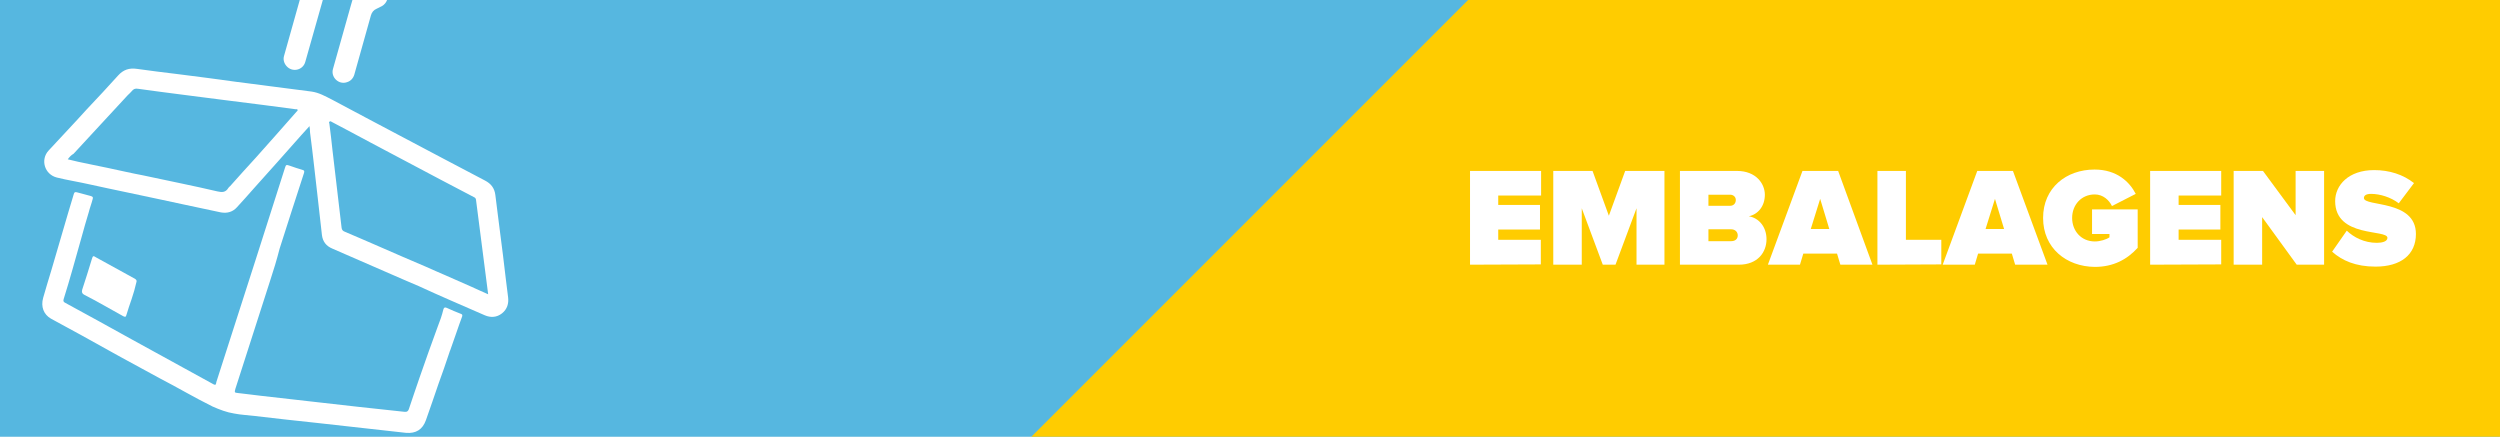
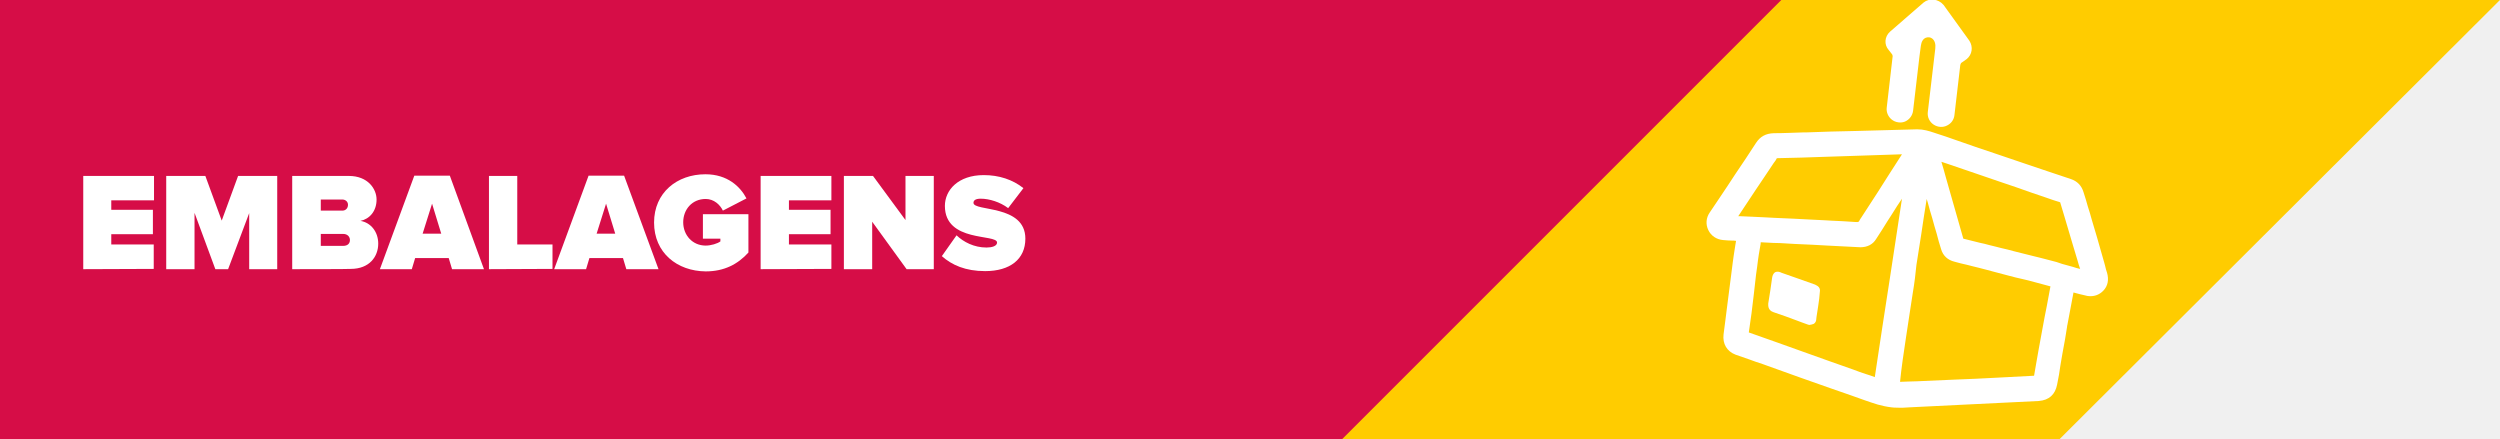
- <svg xmlns="http://www.w3.org/2000/svg" xmlns:xlink="http://www.w3.org/1999/xlink" version="1.1" id="Camada_1" x="0px" y="0px" viewBox="0 0 903.9 157.9" style="enable-background:new 0 0 903.9 157.9;" xml:space="preserve">
+ <svg xmlns="http://www.w3.org/2000/svg" version="1.1" id="Camada_1" x="0px" y="0px" viewBox="0 0 900.9 157.9" style="enable-background:new 0 0 900.9 157.9;" xml:space="preserve">
  <style type="text/css">
- 	.st0{fill:#56B7E0;}
- 	.st1{fill:#FFCC00;}
- 	.st2{fill:#FFFFFF;}
- 	.st3{clip-path:url(#SVGID_2_);}
+ 	.st0{fill:#FFCC00;}
+ 	.st1{fill:none;stroke:#000000;stroke-miterlimit:10;}
+ 	.st2{fill:#D60D47;}
+ 	.st3{fill:#FFFFFF;}
</style>
-   <rect y="-0.1" class="st0" width="903.8" height="158" />
-   <polygon class="st1" points="903.9,157.9 372.9,157.9 530.9,-0.1 903.9,-0.1 " />
+   <polygon class="st0" points="732.4,168 422.8,168 598.5,-7.7 908.6,-7.7 " />
+   <polygon class="st2" points="-7.8,-7.6 649.5,-7.6 473.7,168.2 -7.8,168.3 " />
  <g>
-     <path class="st2" d="M531.5,95.7V61.8h25.7v8.9h-15.5v3.4h15.1V83h-15.1v3.7h15.4v8.9L531.5,95.7L531.5,95.7L531.5,95.7z" />
-     <path class="st2" d="M591.7,95.7V75.3l-7.6,20.4h-4.6l-7.6-20.4v20.4h-10.3V61.8h14.2l5.9,16.2l5.9-16.2h14.2v33.9H591.7z" />
-     <path class="st2" d="M607.4,95.7V61.8H628c7,0,10.1,4.7,10.1,8.6c0,4.2-2.5,7.1-5.8,7.8c3.7,0.6,6.4,3.9,6.4,8.3   c0,4.7-3.2,9.2-10,9.2C628.7,95.7,607.4,95.7,607.4,95.7z M627.6,72.3c0-1.2-1-1.9-2-1.9h-7.9v4h7.9   C626.7,74.4,627.6,73.6,627.6,72.3z M628.3,85.1c0-1.2-0.9-2.2-2.4-2.2h-8.2v4.3h8.2C627.4,87.2,628.3,86.4,628.3,85.1z" />
-     <path class="st2" d="M665.4,95.7l-1.2-4H652l-1.2,4h-11.6l12.5-33.9h12.9L677,95.7H665.4z M658.1,71.9l-3.4,10.9h6.7L658.1,71.9z" />
-     <path class="st2" d="M678.8,95.7V61.8h10.3v24.9h12.8v8.9L678.8,95.7L678.8,95.7z" />
-     <path class="st2" d="M728.6,95.7l-1.2-4h-12.2l-1.2,4h-11.6l12.5-33.9h12.9l12.5,33.9H728.6z M721.3,71.9l-3.4,10.9h6.7L721.3,71.9   z" />
-     <path class="st2" d="M738.7,78.8c0-10.9,8.4-17.5,18.6-17.5c8.1,0,12.7,4.5,14.9,8.8l-8.6,4.4c-1-2.1-3.2-4.2-6.2-4.2   c-4.9,0-8.2,3.8-8.2,8.5s3.3,8.5,8.2,8.5c1.9,0,4.2-0.7,5.3-1.5v-1.2h-6.3v-8.9h16.5v13.9c-3.8,4.2-8.8,6.9-15.5,6.9   C747.1,96.4,738.7,89.7,738.7,78.8z" />
-     <path class="st2" d="M777.4,95.7V61.8h25.7v8.9h-15.4v3.4h15.1V83h-15.1v3.7h15.4v8.9L777.4,95.7L777.4,95.7z" />
-     <path class="st2" d="M830.4,95.7l-12.5-17.2v17.2h-10.3V61.8h10.6l11.8,16v-16h10.3v33.9C840.3,95.7,830.4,95.7,830.4,95.7z" />
-     <path class="st2" d="M843.2,91l5.3-7.6c2.5,2.4,6.3,4.4,10.9,4.4c1.9,0,3.8-0.5,3.8-1.8c0-3.2-18.9,0.1-18.9-13.3   c0-5.7,4.8-11.2,14.1-11.2c5.5,0,10.5,1.6,14.4,4.7l-5.5,7.3c-2.9-2.2-6.8-3.4-10-3.4c-2,0-2.6,0.7-2.6,1.5c0,3.2,18.8,0.5,18.8,13   c0,7.5-5.5,11.8-14.6,11.8C851.7,96.4,846.8,94.2,843.2,91z" />
+     <path class="st3" d="M681.7,19.4c0.3,0.3,0.4,0.8,0.3,1.2l-2.1,18.2c-0.2,1.6,0.5,3.2,1.7,4.2c0.7,0.6,1.6,1,2.6,1.1   c0.8,0.1,1.6,0,2.3-0.3c1.6-0.7,2.7-2.2,2.9-3.9l2.3-19.6l0.5-3.8c0.2-1.5,0.8-2.5,1.8-2.9c0.8-0.3,1.7-0.2,2.3,0.3   c0.9,0.7,1.3,2,1.1,3.6l-2.7,22.9c-0.2,1.8,0.6,3.5,2.1,4.5c1.5,1,3.4,1.1,4.9,0.3c1.4-0.7,2.4-2,2.6-3.7l2.1-18   c0.1-0.5,0.3-0.9,0.6-1l1.7-1.2c2-1.6,2.4-4.4,1-6.6l-9.3-12.9l-0.1-0.1c-1.8-2.1-5-2.5-7.1-0.8l-12.1,10.5c-2,1.8-2.2,4.7-0.5,6.6   L681.7,19.4z" />
+     <path class="st3" d="M759.3,98.3c-0.3-0.8-0.5-1.6-0.7-2.5c-0.2-0.9-0.5-1.7-0.7-2.5l-0.4-1.4c-1.2-4.2-2.4-8.5-3.7-12.7   c-0.4-1.6-0.9-3.1-1.4-4.7c-0.5-1.8-1-3.5-1.6-5.3c-0.7-2.3-2.2-3.9-4.6-4.7c-5.2-1.7-10.4-3.5-15.5-5.2c-3.8-1.3-7.6-2.6-11.5-3.9   c-4.9-1.6-9.7-3.3-14.6-5c-2.3-0.8-4.5-1.6-6.8-2.3l-0.9-0.3c-1.8-0.6-3.7-1.2-6-1.2c-3.7,0.1-7.4,0.2-11.1,0.3   c-3.7,0.1-7.4,0.2-11.1,0.3c-6.1,0.1-12.2,0.3-17.4,0.5l-1.1,0c-3.6,0.1-7.3,0.3-11,0.3c-2.9,0.1-4.9,1.2-6.4,3.5   c-2.4,3.7-4.9,7.5-7.5,11.3c-1.8,2.8-3.7,5.6-5.5,8.3c-1.2,1.8-2.5,3.7-3.7,5.5c-1.3,1.9-1.5,4.2-0.5,6.3c1,2.1,3,3.4,5.3,3.6   c1.1,0.1,2.2,0.2,3.3,0.2c0.4,0,0.9,0,1.4,0.1c-0.1,0.6-0.2,1.2-0.3,1.8c-0.4,2.6-0.8,5.1-0.9,6.1c-0.4,2.9-0.7,5.8-1.1,8.6   c-0.4,2.9-0.7,5.7-1.1,8.6c-0.1,1.1-0.3,2.1-0.4,3.2c-0.2,1.8-0.5,3.6-0.7,5.4c-0.4,3.4,1.2,6.1,4.3,7.3c1.6,0.6,3.3,1.1,4.9,1.7   c1.6,0.6,3.3,1.2,4.9,1.7c9.7,3.5,17.5,6.3,24.7,8.8c2.4,0.8,4.8,1.7,7.2,2.5c3.1,1.1,6.3,2.3,9.6,3.3c1.5,0.4,3.2,0.8,5,1   c0.6,0.1,1.3,0.1,1.9,0.1c1.5,0.1,2.9,0,4.3-0.1c0.7,0,1.3-0.1,2-0.1c6.3-0.3,12.5-0.6,18.3-0.9l26.5-1.3c3.7-0.3,5.9-2.3,6.6-5.9   c0.5-2.4,0.9-4.7,1.2-7c0.2-1.4,0.5-2.7,0.7-4.1c0.7-3.6,1.3-7.1,1.7-9.8l0-0.2l0,0c0-0.1,0.1-0.3,0.1-0.4c0.3-1.5,0.8-4.1,1.3-6.9   c0.3-1.6,0.6-3.3,0.9-4.8c1.5,0.4,2.9,0.8,4.4,1.1c0.4,0.1,0.7,0.2,1.1,0.2c2,0.2,3.9-0.5,5.3-2C759.6,103,760,100.8,759.3,98.3z    M632,106.1c0.2-1.5,0.3-2.9,0.5-4.4c0.2-1.8,0.4-3.7,0.7-5.5c0.1-0.8,0.2-1.6,0.3-2.4c0.1-0.6,0.4-3,0.8-5c0.1-0.5,0.2-1,0.2-1.5   c0.6,0,1.2,0.1,1.9,0.1c1.7,0.1,3.4,0.2,5.1,0.2c1.7,0.1,3.4,0.2,5.1,0.3c2.2,0.1,4.4,0.2,6.6,0.3c1.8,0.1,3.6,0.2,5.4,0.3   l11.8,0.6c2.5,0,4.5-1,5.7-3c1.4-2.1,2.7-4.2,4-6.3c1.2-1.8,2.3-3.6,3.5-5.5c0.6-0.9,1.2-1.8,1.8-2.7c-0.3,1.9-0.6,3.9-0.9,5.9   c-1.3,8.5-2.6,17-3.3,21.7c-1,6.3-1.9,12.5-2.9,18.8c-0.9,6-1.8,11.9-2.7,17.9c-1.1-0.4-2.1-0.8-3.2-1.1c-1.5-0.5-3-1-4.5-1.6   c-2.8-1-5.6-2-8.5-3c-2.8-1-5.6-2-8.4-3c-7.2-2.6-14-5-20.8-7.4C630.9,115.2,631.5,110.6,632,106.1z M676.7,69.2   c-2,3.1-4.1,6.3-6.1,9.4c-0.1,0.1-0.3,0.4-0.5,0.8c-0.2,0.5-0.3,0.7-1.5,0.6c-3-0.2-6.1-0.4-9-0.5l-1.6-0.1c-2-0.1-4-0.2-6-0.3   c-1.9-0.1-3.9-0.2-5.8-0.3c-2.3-0.1-4.6-0.2-6.8-0.3c-1.3-0.1-2.5-0.1-3.8-0.2c-1.4-0.1-2.8-0.1-4.2-0.2c-1.5-0.1-3-0.1-4.6-0.2   c-0.1,0-0.3,0-0.4,0c2.1-3.2,4.2-6.3,6.3-9.5c2.2-3.3,4.4-6.5,6.5-9.7c0.1-0.1,0.2-0.3,0.3-0.4c0.2-0.3,0.5-0.6,0.7-1.1   c0.1-0.1,0.1-0.2,0.1-0.2c0,0,0.1,0,0.3,0c5.8-0.1,11.6-0.3,17.3-0.5c3.1-0.1,6.1-0.2,9.2-0.3c6-0.2,12.2-0.4,18.3-0.6   C682.4,60.2,679.5,64.8,676.7,69.2z M686.8,121.9c0.8-5.5,1.7-11,2.5-16.4c0.6-3.5,1-6.9,1.3-10c0.4-2.4,1-6.3,1.7-10.8   c0.6-4.1,1.3-8.7,2-13c0.1,0.4,0.3,0.9,0.4,1.3c0.5,1.9,1,3.7,1.6,5.6c0.5,1.8,1,3.7,1.6,5.6c0.5,1.9,1,3.8,1.6,5.6   c0.7,2.4,2.4,3.9,4.8,4.5c1.5,0.4,2.9,0.8,4.4,1.1c1.4,0.4,2.9,0.7,4.4,1.1c1.8,0.5,3.6,0.9,5.3,1.4c1.8,0.5,3.5,0.9,5.3,1.4   c1.8,0.5,3.5,0.9,5.3,1.3l2.1,0.5c2.5,0.7,5.1,1.4,7.8,2.1c-0.5,2.7-1.1,5.8-1.3,7c-1.1,5.3-2,10.8-3,16c-0.3,1.9-0.7,3.8-1,5.7   c-0.2,1.2-0.4,2.3-0.6,3.5l-13.4,0.7c-5.1,0.3-10.2,0.5-15.3,0.7c-4.5,0.2-9.1,0.4-13.5,0.6c-1.2,0-2.4,0.1-3.5,0.1   c-0.8,0-1.7,0.1-2.6,0.1C685.2,132.5,686,127.2,686.8,121.9z M739.1,93.9c-0.8-0.2-1.6-0.4-2.3-0.6c-1.3-0.3-2.6-0.7-4-1l-7.2-1.8   c-1.5-0.4-2.9-0.8-4.4-1.1c-1.4-0.4-2.9-0.7-4.4-1.1c-1.1-0.3-2.2-0.6-3.3-0.8c-2-0.5-3.9-1-6-1.5c-2.1-7.4-4.2-14.8-6.3-22.1   c-0.5-1.8-1-3.7-1.6-5.6c0.7,0.2,1.4,0.5,2.1,0.7c2.7,0.9,5.5,1.9,8.2,2.8c3.7,1.3,7.4,2.5,11.1,3.8c3.7,1.2,7.3,2.5,11,3.8   c1.8,0.6,3.5,1.2,5.3,1.8c1.7,0.6,3.4,1.2,5.1,1.7c1,3.4,2.1,6.9,3.1,10.4c1.1,3.6,2.1,7.2,3.2,10.7l0.4,1.4c0.2,0.5,0.3,1,0.5,1.5   c-0.9-0.2-1.7-0.4-2.5-0.7c-1.3-0.4-2.7-0.7-4-1.1C741.8,94.6,740.4,94.2,739.1,93.9z" />
+     <path class="st3" d="M653.6,116.7c0.8-0.5,0.9-1.3,0.9-1.6l0.1-0.9c0.2-1.3,0.4-2.6,0.6-3.9l0,0c0.3-1.9,0.5-3.6,0.6-5.1   c0.2-1.2-0.3-2-1.5-2.5l-0.1-0.1c-4-1.4-8.1-2.9-12.2-4.3c-0.6-0.3-1.4-0.6-2.3-0.2c-0.8,0.5-1,1.4-1.1,2c-0.4,3.1-0.9,6.2-1.4,9.3   l0,0.1l0,0.1c-0.1,1.9,1,2.6,1.9,2.9c2.8,0.9,5.7,2,8.4,3c1.2,0.5,2.5,0.9,3.8,1.4c0.2,0.1,0.4,0.1,0.7,0.2   C652.7,117,653.1,116.9,653.6,116.7z" />
  </g>
  <g>
-     <g>
-       <defs>
-         <rect id="SVGID_1_" y="-0.1" width="337" height="158" />
-       </defs>
-       <clipPath id="SVGID_2_">
-         <use xlink:href="#SVGID_1_" style="overflow:visible;" />
-       </clipPath>
-       <g id="Camada_9" class="st3">
-         <g>
-           <path class="st2" d="M125.1-22.2l-16.6,10.3c-1.8,1.2-2.5,3.5-1.3,5.4l1.2,1.9c0.6,0.9,0.7,2.1,0.4,3.1l-6.1,21.7      c-0.4,1.3,0,2.7,0.9,3.7l0,0c2.1,2.4,6,1.5,6.8-1.6L117-1l1.3-4.5c2.2-7.8,12.2-5.2,9.8,3.2l-1.2,4.1l-6.5,23.1      c-0.9,3,2.1,5.9,5.1,4.8l0,0c1.3-0.4,2.2-1.4,2.6-2.7l6-21.4c0.3-1.1,1-2,2-2.4l2-1c1.9-1.1,2.6-3.4,1.7-5.3L131-20.5      C129.7-22.6,127-23.3,125.1-22.2z" />
-           <g>
-             <path class="st2" d="M111.9,45.6c-1.1,1.2-2,2.2-2.9,3.2c-5.7,6.5-11.4,12.8-17.2,19.3c-2,2.3-4,4.5-6.1,6.8       c-1.5,1.7-3.5,2.3-5.8,1.9c-4.7-1-9.4-2-14.1-3c-4.8-1-9.6-2.1-14.5-3.1c-4.1-0.8-8.2-1.8-12.3-2.6c-4.3-0.9-8.5-1.9-12.8-2.7       c-1.9-0.4-3.7-0.7-5.6-1.2c-4.5-1.1-6.1-6.5-3-9.8c4.6-5,9.3-9.9,13.8-14.9c3.8-4,7.6-8.1,11.3-12.2c1.9-2.1,4-2.8,6.8-2.4       c4.9,0.7,9.9,1.3,14.8,1.9c7.1,0.9,14.1,1.8,21.2,2.8c9,1.1,18.1,2.4,27.1,3.5c2.8,0.4,5,1.7,7.4,2.9c8.1,4.3,16.3,8.7,24.5,13       c10.3,5.4,20.5,10.9,30.9,16.3c2.1,1.1,3.4,2.7,3.7,5.2c0.5,4.3,1.1,8.5,1.6,12.7c0.8,5.9,1.5,11.9,2.2,17.8       c0.3,2.1,0.5,4.3,0.8,6.4c0.3,2.3-0.3,4.4-2.2,5.9s-4.1,1.6-6.2,0.7c-4.2-1.8-8.2-3.6-12.4-5.4c-3.9-1.7-7.7-3.4-11.6-5.2       c-2.8-1.2-5.7-2.4-8.6-3.7c-4.2-1.8-8.2-3.6-12.4-5.4c-3.4-1.5-6.7-2.9-10.1-4.4c-2.2-0.9-3.5-2.5-3.8-4.9       c-0.6-4.7-1-9.5-1.6-14.2c-0.9-7.7-1.7-15.3-2.7-22.9C112.1,47,112,46.4,111.9,45.6z M24.5,57.6c1.3,0.3,2.5,0.6,3.8,0.9       c3.5,0.8,7,1.4,10.6,2.2c4.3,0.9,8.5,1.9,12.8,2.7c4.7,1,9.5,2,14.2,3c4.2,0.9,8.5,1.8,12.7,2.8c1.7,0.4,3,0.4,4-1.3       c0.2-0.3,0.4-0.4,0.6-0.6c3.1-3.5,6.2-6.9,9.3-10.3c4.9-5.5,9.8-11,14.7-16.6c0.2-0.2,0.5-0.4,0.4-0.7s-0.5-0.2-0.7-0.2       c-8.3-1.1-16.6-2.2-24.8-3.2c-10.7-1.4-21.5-2.7-32.2-4.2c-1-0.2-1.7,0.1-2.3,0.9c-0.4,0.5-0.9,0.9-1.4,1.4       c-6.5,7.1-13.1,14.1-19.6,21.2C25.7,56.1,25.1,56.8,24.5,57.6z M176.5,106.4c-0.3-2.5-0.6-4.7-0.9-7c-1.2-9-2.3-18.2-3.5-27.2       c-0.1-0.4-0.2-0.7-0.7-0.9c-4.1-2.1-8.1-4.3-12.2-6.4c-8.4-4.5-16.9-8.9-25.3-13.4c-4.6-2.5-9.2-4.9-13.9-7.4       c-0.3-0.2-0.5-0.4-0.9-0.1c-0.3,0.2,0,0.5,0,0.8c0.4,3.2,0.8,6.4,1.1,9.4c1.1,9.3,2.2,18.7,3.3,28.1c0.1,0.8,0.4,1.2,1.2,1.5       c3.6,1.5,7.2,3.1,10.7,4.6c3.4,1.5,6.7,2.9,10.1,4.4c2.8,1.2,5.6,2.4,8.4,3.6c2.4,1.1,4.8,2.1,7.3,3.2c3.1,1.4,6.2,2.7,9.3,4.1       C172.4,104.6,174.3,105.4,176.5,106.4z" />
-             <path class="st2" d="M97.6,101.7c-4.2,12.9-8.3,26-12.5,38.9c-0.3,1.2-0.4,1.4,0.9,1.5c2.8,0.4,5.6,0.6,8.3,1       c11.7,1.3,23.5,2.7,35.3,4c5.6,0.6,11.1,1.2,16.7,1.8c0.8,0.1,1.2-0.2,1.5-0.9c1.3-3.8,2.5-7.5,3.8-11.2       c2.2-6.3,4.4-12.6,6.7-18.8c0.8-2,1.5-4,2-6.1c0.2-0.7,0.5-0.9,1.2-0.6c1.7,0.8,3.4,1.5,5.2,2.2c0.5,0.2,0.5,0.4,0.4,0.9       c-1.5,4-2.8,8.1-4.3,12.2c-0.1,0.3-0.3,0.6-0.3,0.8c-1.3,3.9-2.6,7.7-4,11.5c-1.5,4.3-2.9,8.6-4.5,13c-1.2,3.4-3.6,4.9-7.2,4.6       c-10.8-1.2-21.5-2.4-32.3-3.6c-7.5-0.8-14.9-1.6-22.4-2.5c-2.5-0.3-5-0.4-7.5-0.9c-2.6-0.4-5.2-1.4-7.7-2.5       c-6.5-3.2-12.7-6.9-19.1-10.2c-9.5-5.1-18.9-10.3-28.2-15.5c-3.8-2-7.4-4.1-11.2-6.1c-2.6-1.5-3.7-4.3-2.8-7.5       c0.9-3.3,2-6.7,3-10.1c2-6.9,4-13.6,6-20.5c0.7-2.4,1.4-4.6,2.1-7c0.2-0.6,0.4-0.7,1-0.6c1.8,0.5,3.5,0.9,5.2,1.4       c0.7,0.2,0.8,0.5,0.6,1.1c-0.4,1.6-1,3.1-1.4,4.7c-0.9,3.1-1.9,6.3-2.7,9.4c-2.1,7.4-4.1,14.8-6.4,22.1c-0.2,0.7,0,1,0.6,1.3       c8.1,4.4,16.1,8.8,24.2,13.3c6.4,3.5,12.9,7.1,19.3,10.6c3.4,1.9,6.8,3.7,10.2,5.6c0.5,0.2,0.7,0.2,0.8-0.3       c0.1-0.2,0.1-0.3,0.1-0.5c4.8-14.8,9.5-29.7,14.3-44.5c3.5-11,7-21.9,10.5-32.9c0.4-1.3,0.5-1.3,1.7-0.9       c1.5,0.5,3.1,1.1,4.6,1.5c0.8,0.2,0.8,0.5,0.6,1.2c-3,9.1-5.9,18.3-8.8,27.3C100.1,93.8,98.9,97.8,97.6,101.7L97.6,101.7z" />
-             <path class="st2" d="M47.6,108.1c-0.7,1.9-1.3,3.9-1.9,5.8c-0.2,0.7-0.4,0.8-1.2,0.4c-4.7-2.6-9.3-5.3-14-7.7       c-0.8-0.4-1-0.9-0.8-1.8c1.2-3.7,2.4-7.4,3.5-11.1c0.4-1.3,0.5-1.3,1.6-0.6c4.7,2.6,9.4,5.2,14,7.7c0.6,0.4,0.7,0.7,0.5,1.3       C48.8,104.2,48.3,106.1,47.6,108.1z" />
-           </g>
-         </g>
-       </g>
-     </g>
+     <path class="st3" d="M30,97V63.4h25.5v8.8H40.1v3.4h15v8.8h-15v3.7h15.3v8.8L30,97L30,97L30,97z" />
+     <path class="st3" d="M89.8,97V76.8L82.2,97h-4.6l-7.5-20.3V97H59.9V63.4H74l5.9,16.1l5.9-16.1h14.1V97H89.8z" />
+     <path class="st3" d="M105.3,97V63.4h20.4c6.9,0,10,4.7,10,8.5c0,4.2-2.5,7-5.8,7.7c3.7,0.6,6.4,3.9,6.4,8.2c0,4.7-3.2,9.1-9.9,9.1   C126.5,97,105.3,97,105.3,97z M125.4,73.8c0-1.2-1-1.9-2-1.9h-7.8v4h7.8C124.5,75.9,125.4,75.1,125.4,73.8z M126.1,86.5   c0-1.2-0.9-2.2-2.4-2.2h-8.1v4.3h8.1C125.2,88.6,126.1,87.8,126.1,86.5z" />
+     <path class="st3" d="M162.9,97l-1.2-4h-12.1l-1.2,4h-11.5l12.4-33.7h12.8L174.4,97H162.9z M155.7,73.4l-3.4,10.8h6.7L155.7,73.4z" />
+     <path class="st3" d="M176.2,97V63.4h10.2v24.7h12.7v8.8L176.2,97L176.2,97z" />
+     <path class="st3" d="M225.7,97l-1.2-4h-12.1l-1.2,4h-11.5l12.4-33.7h12.8L237.3,97H225.7z M218.4,73.4L215,84.2h6.7L218.4,73.4z" />
+     <path class="st3" d="M235.7,80.2c0-10.8,8.3-17.4,18.5-17.4c8,0,12.6,4.5,14.8,8.7l-8.5,4.4c-1-2.1-3.2-4.2-6.2-4.2   c-4.9,0-8.1,3.8-8.1,8.4s3.3,8.4,8.1,8.4c1.9,0,4.2-0.7,5.3-1.5V86h-6.3v-8.8h16.4V91c-3.8,4.2-8.7,6.8-15.4,6.8   C244,97.7,235.7,91.1,235.7,80.2z" />
+     <path class="st3" d="M274.1,97V63.4h25.5v8.8h-15.3v3.4h15v8.8h-15v3.7h15.3v8.8L274.1,97L274.1,97z" />
+     <path class="st3" d="M326.7,97l-12.4-17.1V97h-10.2V63.4h10.5l11.7,15.9V63.4h10.2V97C336.5,97,326.7,97,326.7,97z" />
+     <path class="st3" d="M339.4,92.3l5.3-7.5c2.5,2.4,6.3,4.4,10.8,4.4c1.9,0,3.8-0.5,3.8-1.8c0-3.2-18.8,0.1-18.8-13.2   c0-5.7,4.8-11.1,14-11.1c5.5,0,10.4,1.6,14.3,4.7l-5.5,7.2c-2.9-2.2-6.8-3.4-9.9-3.4c-2,0-2.6,0.7-2.6,1.5   c0,3.2,18.7,0.5,18.7,12.9c0,7.4-5.5,11.7-14.5,11.7C347.9,97.7,343,95.5,339.4,92.3z" />
  </g>
</svg>
